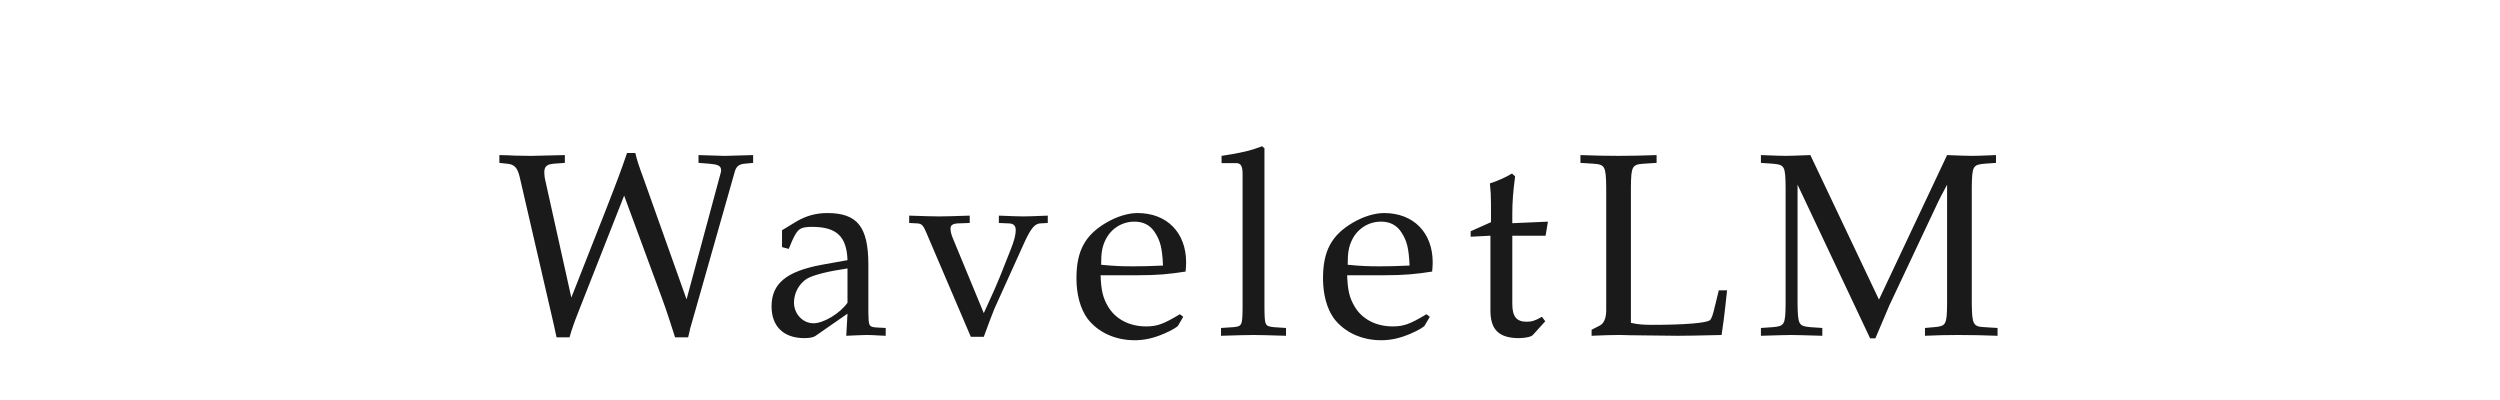
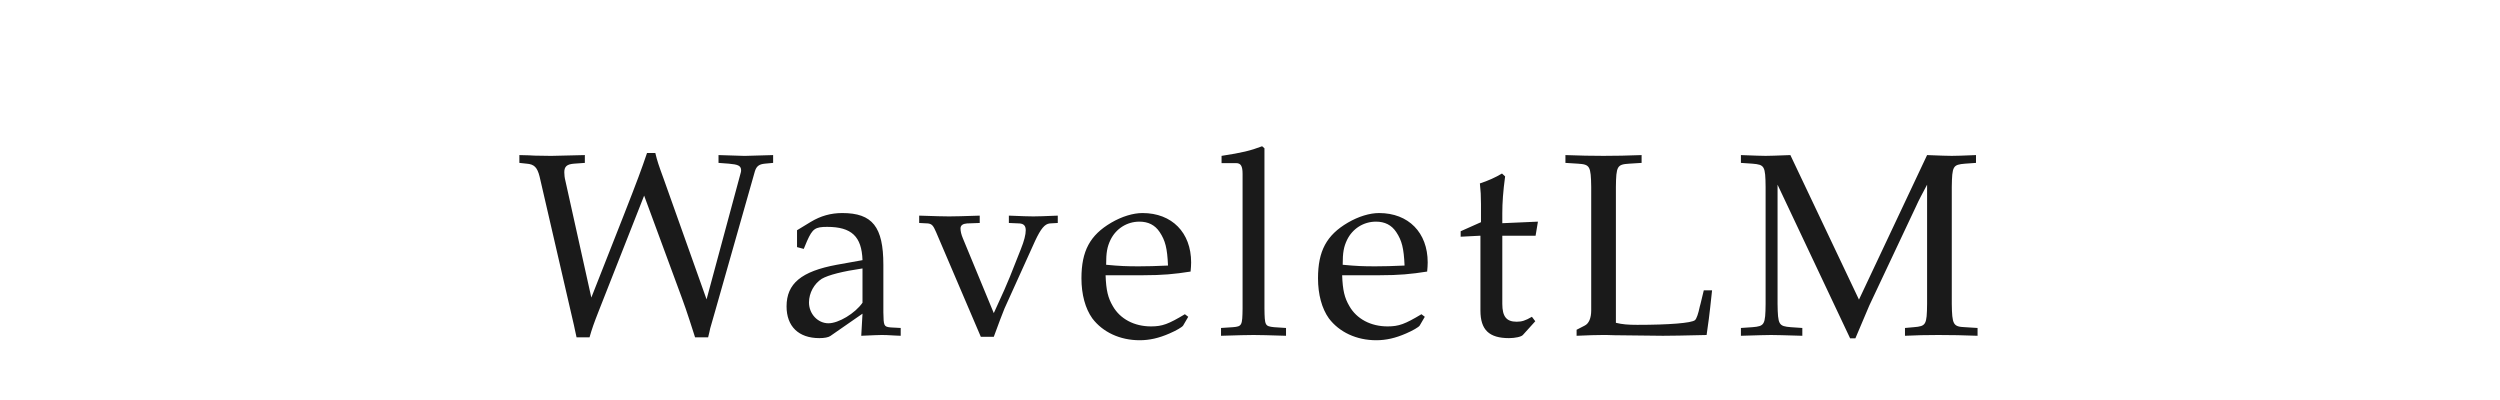
<svg xmlns="http://www.w3.org/2000/svg" viewBox="0 0 500 80">
-   <text x="250" y="67" font-family="Palatino Linotype, Palatino, Book Antiqua, Georgia, serif" font-size="52" font-weight="400" letter-spacing="5" text-anchor="middle" fill="#1a1a1a">
+   <text x="250" y="67" font-family="Palatino Linotype, Palatino, Book Antiqua, Georgia, serif" font-size="52" font-weight="400" letter-spacing="4" text-anchor="middle" fill="#1a1a1a">
    WaveletLM
  </text>
</svg>
